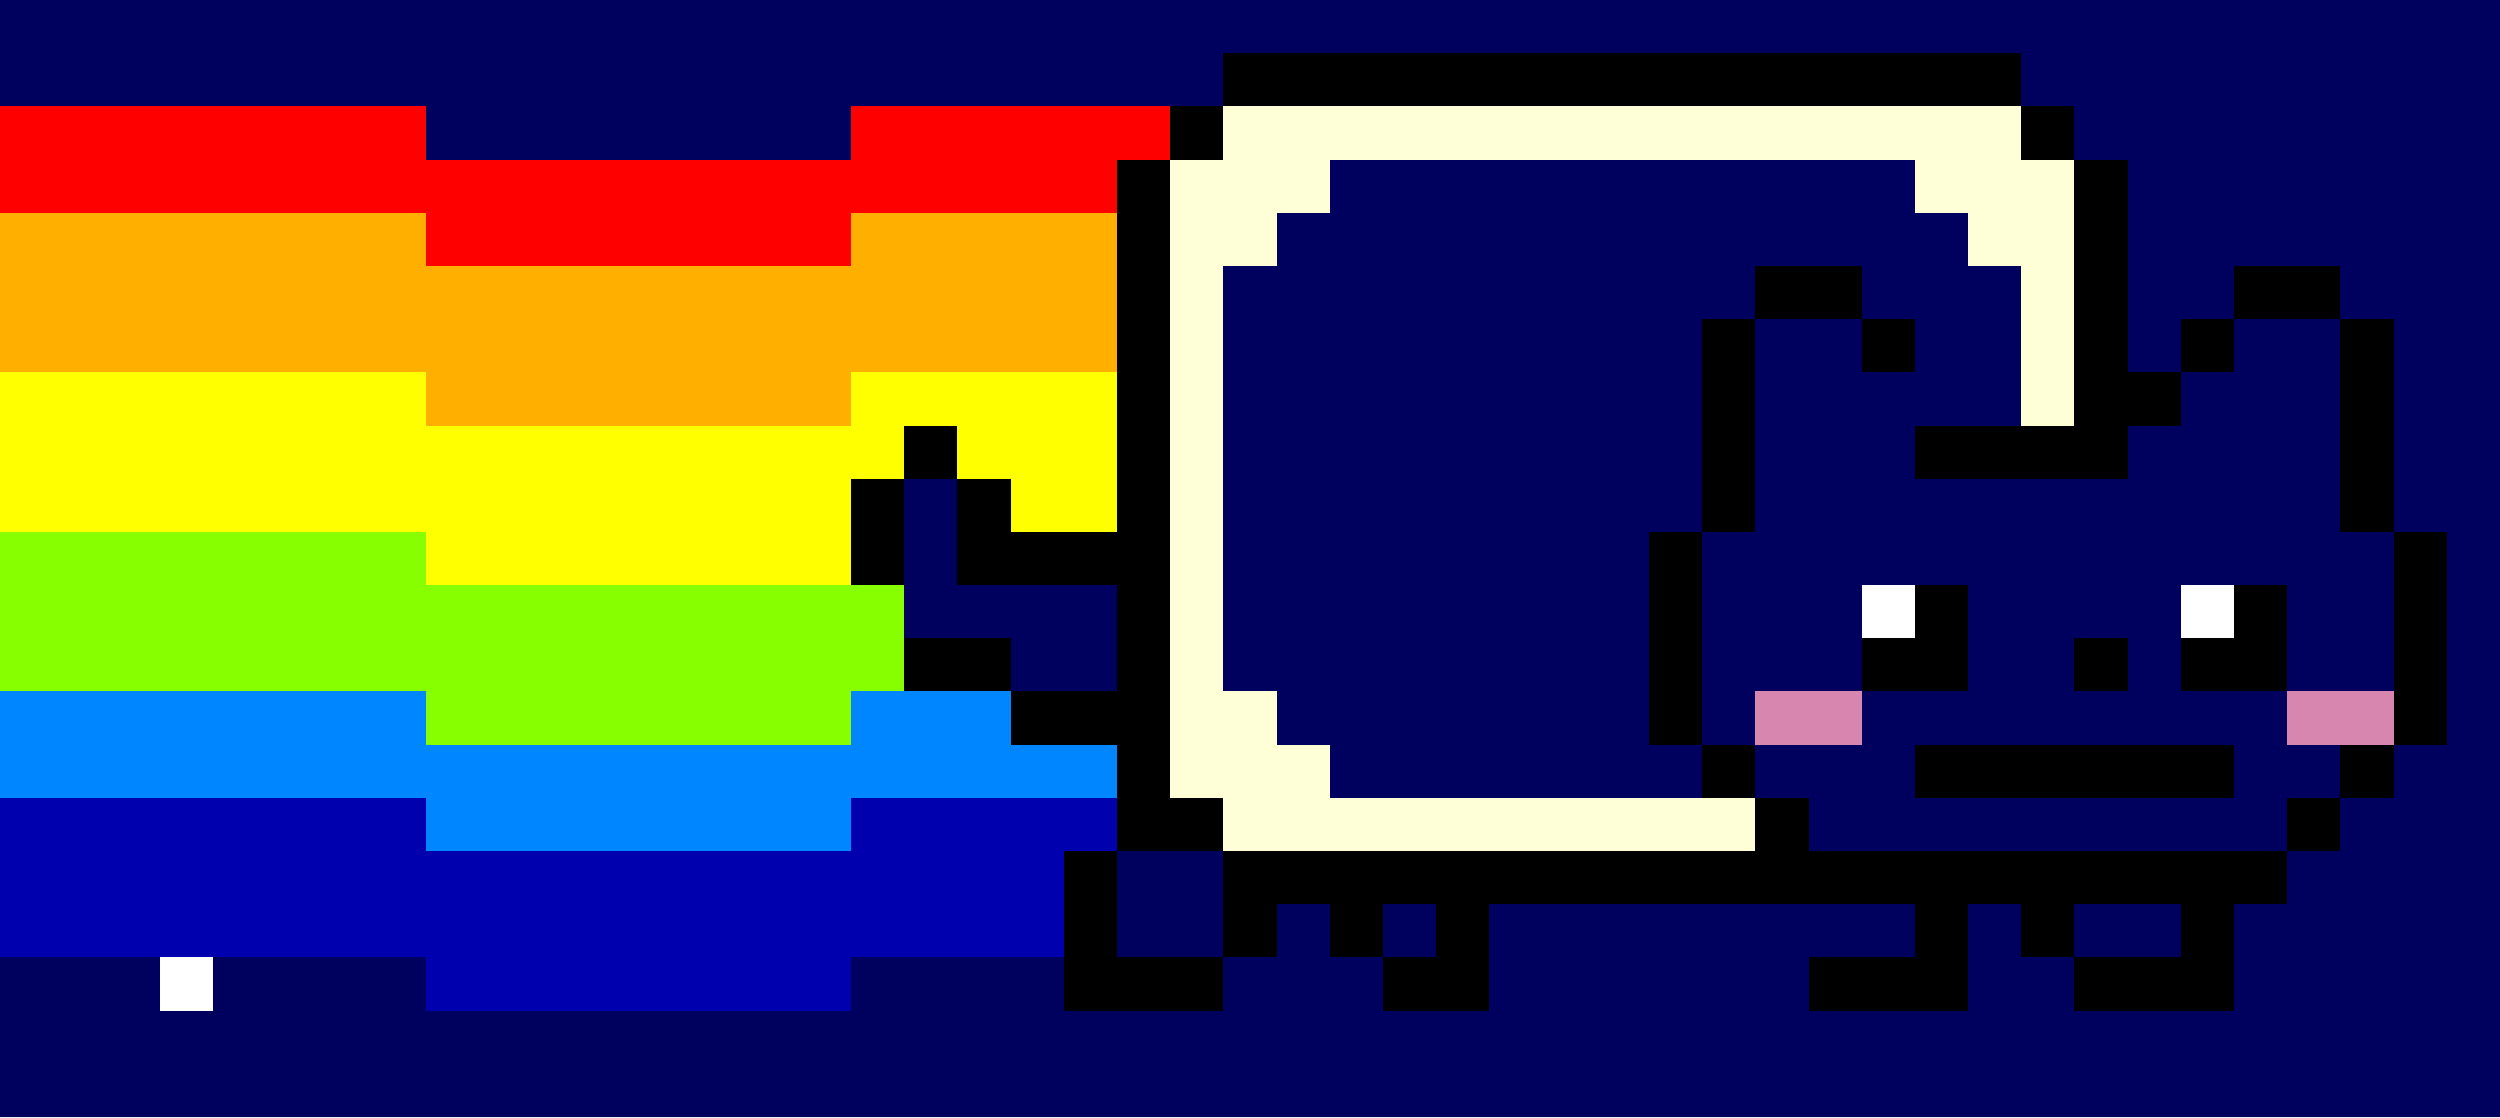
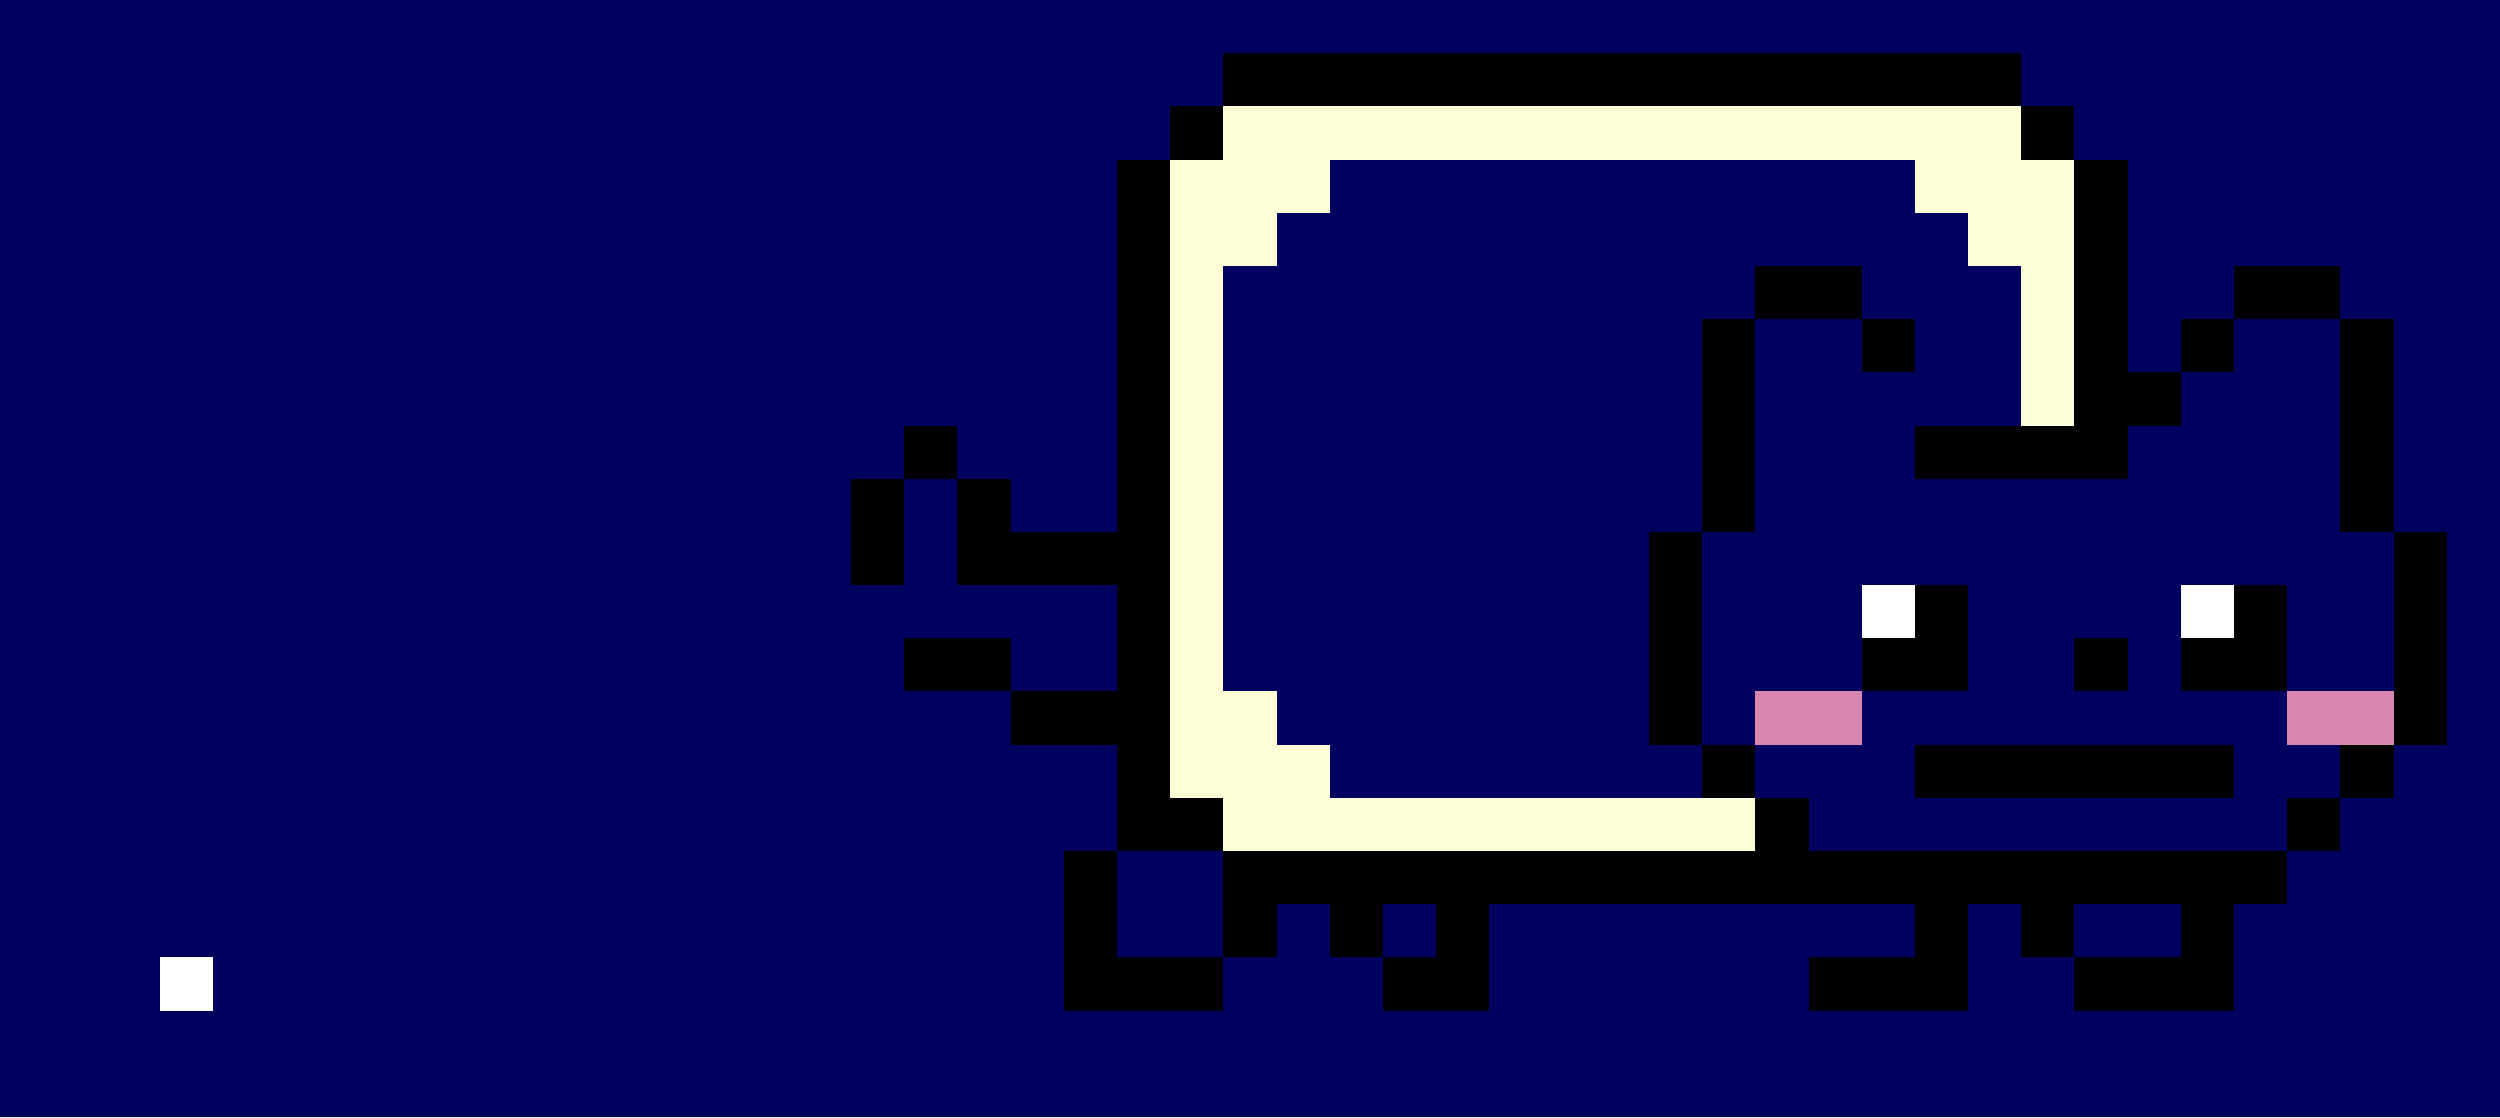
<svg xmlns="http://www.w3.org/2000/svg" viewBox="0 0 47 21" width="188" height="84" shape-rendering="crispEdges">
  <rect width="47" height="21" fill="#00005f" />
  <rect x="23" y="1" width="15" height="1" fill="#000000" />
-   <rect x="0" y="2" width="8" height="1" fill="#ff0000" />
-   <rect x="16" y="2" width="6" height="1" fill="#ff0000" />
  <rect x="22" y="2" width="1" height="1" fill="#000000" />
  <rect x="23" y="2" width="15" height="1" fill="#ffffd7" />
  <rect x="38" y="2" width="1" height="1" fill="#000000" />
-   <rect x="0" y="3" width="21" height="1" fill="#ff0000" />
  <rect x="21" y="3" width="1" height="1" fill="#000000" />
  <rect x="22" y="3" width="3" height="1" fill="#ffffd7" />
  <rect x="36" y="3" width="3" height="1" fill="#ffffd7" />
  <rect x="39" y="3" width="1" height="1" fill="#000000" />
-   <rect x="0" y="4" width="8" height="1" fill="#ffaf00" />
-   <rect x="8" y="4" width="8" height="1" fill="#ff0000" />
-   <rect x="16" y="4" width="5" height="1" fill="#ffaf00" />
  <rect x="21" y="4" width="1" height="1" fill="#000000" />
  <rect x="22" y="4" width="2" height="1" fill="#ffffd7" />
  <rect x="37" y="4" width="2" height="1" fill="#ffffd7" />
  <rect x="39" y="4" width="1" height="1" fill="#000000" />
-   <rect x="0" y="5" width="21" height="1" fill="#ffaf00" />
  <rect x="21" y="5" width="1" height="1" fill="#000000" />
  <rect x="22" y="5" width="1" height="1" fill="#ffffd7" />
  <rect x="33" y="5" width="2" height="1" fill="#000000" />
  <rect x="38" y="5" width="1" height="1" fill="#ffffd7" />
  <rect x="39" y="5" width="1" height="1" fill="#000000" />
  <rect x="42" y="5" width="2" height="1" fill="#000000" />
-   <rect x="0" y="6" width="21" height="1" fill="#ffaf00" />
  <rect x="21" y="6" width="1" height="1" fill="#000000" />
  <rect x="22" y="6" width="1" height="1" fill="#ffffd7" />
  <rect x="32" y="6" width="1" height="1" fill="#000000" />
  <rect x="35" y="6" width="1" height="1" fill="#000000" />
  <rect x="38" y="6" width="1" height="1" fill="#ffffd7" />
  <rect x="39" y="6" width="1" height="1" fill="#000000" />
  <rect x="41" y="6" width="1" height="1" fill="#000000" />
  <rect x="44" y="6" width="1" height="1" fill="#000000" />
-   <rect x="0" y="7" width="8" height="1" fill="#ffff00" />
-   <rect x="8" y="7" width="8" height="1" fill="#ffaf00" />
-   <rect x="16" y="7" width="5" height="1" fill="#ffff00" />
  <rect x="21" y="7" width="1" height="1" fill="#000000" />
  <rect x="22" y="7" width="1" height="1" fill="#ffffd7" />
  <rect x="32" y="7" width="1" height="1" fill="#000000" />
  <rect x="38" y="7" width="1" height="1" fill="#ffffd7" />
  <rect x="39" y="7" width="2" height="1" fill="#000000" />
  <rect x="44" y="7" width="1" height="1" fill="#000000" />
-   <rect x="0" y="8" width="17" height="1" fill="#ffff00" />
  <rect x="17" y="8" width="1" height="1" fill="#000000" />
-   <rect x="18" y="8" width="3" height="1" fill="#ffff00" />
  <rect x="21" y="8" width="1" height="1" fill="#000000" />
  <rect x="22" y="8" width="1" height="1" fill="#ffffd7" />
  <rect x="32" y="8" width="1" height="1" fill="#000000" />
  <rect x="36" y="8" width="4" height="1" fill="#000000" />
  <rect x="44" y="8" width="1" height="1" fill="#000000" />
-   <rect x="0" y="9" width="16" height="1" fill="#ffff00" />
  <rect x="16" y="9" width="1" height="1" fill="#000000" />
  <rect x="18" y="9" width="1" height="1" fill="#000000" />
-   <rect x="19" y="9" width="2" height="1" fill="#ffff00" />
  <rect x="21" y="9" width="1" height="1" fill="#000000" />
  <rect x="22" y="9" width="1" height="1" fill="#ffffd7" />
  <rect x="32" y="9" width="1" height="1" fill="#000000" />
  <rect x="44" y="9" width="1" height="1" fill="#000000" />
-   <rect x="0" y="10" width="8" height="1" fill="#87ff00" />
-   <rect x="8" y="10" width="8" height="1" fill="#ffff00" />
  <rect x="16" y="10" width="1" height="1" fill="#000000" />
  <rect x="18" y="10" width="4" height="1" fill="#000000" />
  <rect x="22" y="10" width="1" height="1" fill="#ffffd7" />
  <rect x="31" y="10" width="1" height="1" fill="#000000" />
  <rect x="45" y="10" width="1" height="1" fill="#000000" />
-   <rect x="0" y="11" width="17" height="1" fill="#87ff00" />
  <rect x="21" y="11" width="1" height="1" fill="#000000" />
  <rect x="22" y="11" width="1" height="1" fill="#ffffd7" />
  <rect x="31" y="11" width="1" height="1" fill="#000000" />
  <rect x="35" y="11" width="1" height="1" fill="#ffffff" />
  <rect x="36" y="11" width="1" height="1" fill="#000000" />
  <rect x="41" y="11" width="1" height="1" fill="#ffffff" />
  <rect x="42" y="11" width="1" height="1" fill="#000000" />
  <rect x="45" y="11" width="1" height="1" fill="#000000" />
-   <rect x="0" y="12" width="17" height="1" fill="#87ff00" />
  <rect x="17" y="12" width="2" height="1" fill="#000000" />
  <rect x="21" y="12" width="1" height="1" fill="#000000" />
  <rect x="22" y="12" width="1" height="1" fill="#ffffd7" />
  <rect x="31" y="12" width="1" height="1" fill="#000000" />
  <rect x="35" y="12" width="2" height="1" fill="#000000" />
  <rect x="39" y="12" width="1" height="1" fill="#000000" />
  <rect x="41" y="12" width="2" height="1" fill="#000000" />
  <rect x="45" y="12" width="1" height="1" fill="#000000" />
-   <rect x="0" y="13" width="8" height="1" fill="#0087ff" />
-   <rect x="8" y="13" width="8" height="1" fill="#87ff00" />
-   <rect x="16" y="13" width="3" height="1" fill="#0087ff" />
  <rect x="19" y="13" width="3" height="1" fill="#000000" />
  <rect x="22" y="13" width="2" height="1" fill="#ffffd7" />
  <rect x="31" y="13" width="1" height="1" fill="#000000" />
  <rect x="33" y="13" width="2" height="1" fill="#d787af" />
  <rect x="43" y="13" width="2" height="1" fill="#d787af" />
  <rect x="45" y="13" width="1" height="1" fill="#000000" />
-   <rect x="0" y="14" width="21" height="1" fill="#0087ff" />
  <rect x="21" y="14" width="1" height="1" fill="#000000" />
  <rect x="22" y="14" width="3" height="1" fill="#ffffd7" />
  <rect x="32" y="14" width="1" height="1" fill="#000000" />
  <rect x="36" y="14" width="6" height="1" fill="#000000" />
  <rect x="44" y="14" width="1" height="1" fill="#000000" />
-   <rect x="0" y="15" width="8" height="1" fill="#0000af" />
-   <rect x="8" y="15" width="8" height="1" fill="#0087ff" />
-   <rect x="16" y="15" width="5" height="1" fill="#0000af" />
  <rect x="21" y="15" width="2" height="1" fill="#000000" />
  <rect x="23" y="15" width="10" height="1" fill="#ffffd7" />
  <rect x="33" y="15" width="1" height="1" fill="#000000" />
  <rect x="43" y="15" width="1" height="1" fill="#000000" />
-   <rect x="0" y="16" width="20" height="1" fill="#0000af" />
  <rect x="20" y="16" width="1" height="1" fill="#000000" />
  <rect x="23" y="16" width="20" height="1" fill="#000000" />
-   <rect x="0" y="17" width="20" height="1" fill="#0000af" />
  <rect x="20" y="17" width="1" height="1" fill="#000000" />
  <rect x="23" y="17" width="1" height="1" fill="#000000" />
  <rect x="25" y="17" width="1" height="1" fill="#000000" />
  <rect x="27" y="17" width="1" height="1" fill="#000000" />
  <rect x="36" y="17" width="1" height="1" fill="#000000" />
  <rect x="38" y="17" width="1" height="1" fill="#000000" />
  <rect x="41" y="17" width="1" height="1" fill="#000000" />
  <rect x="3" y="18" width="1" height="1" fill="#ffffff" />
-   <rect x="8" y="18" width="8" height="1" fill="#0000af" />
  <rect x="20" y="18" width="3" height="1" fill="#000000" />
  <rect x="26" y="18" width="2" height="1" fill="#000000" />
  <rect x="34" y="18" width="3" height="1" fill="#000000" />
  <rect x="39" y="18" width="3" height="1" fill="#000000" />
</svg>
